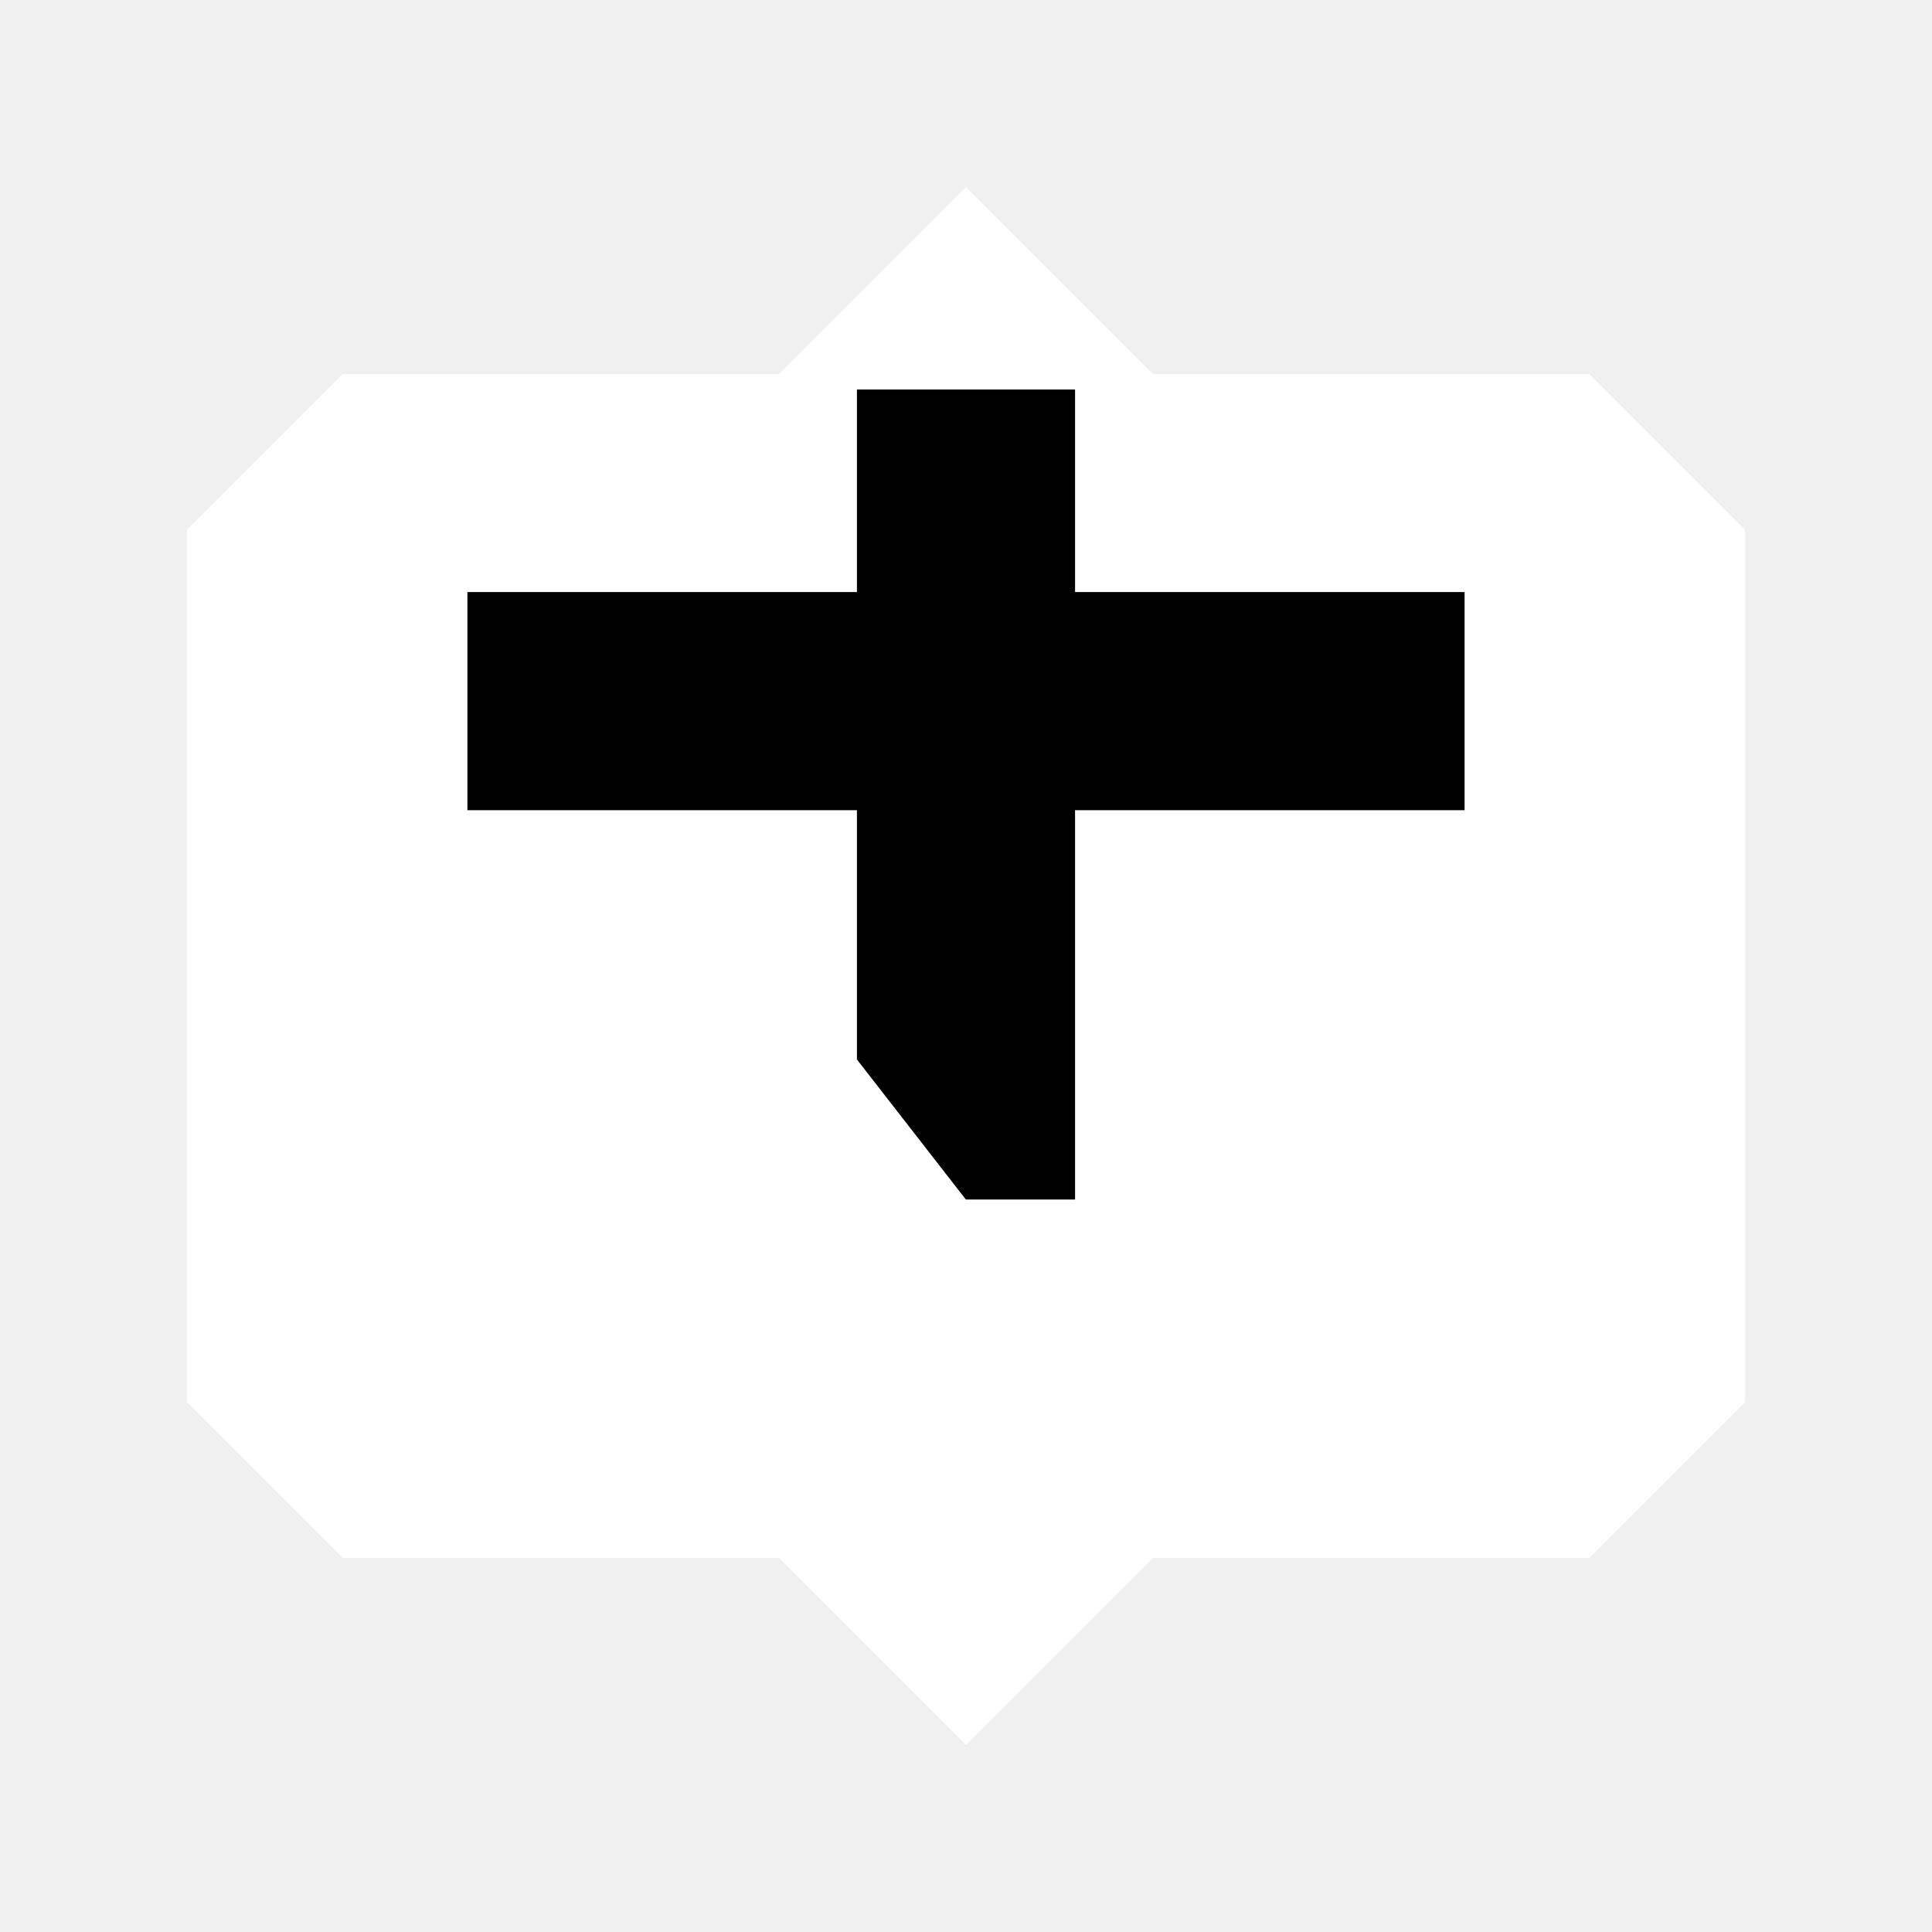
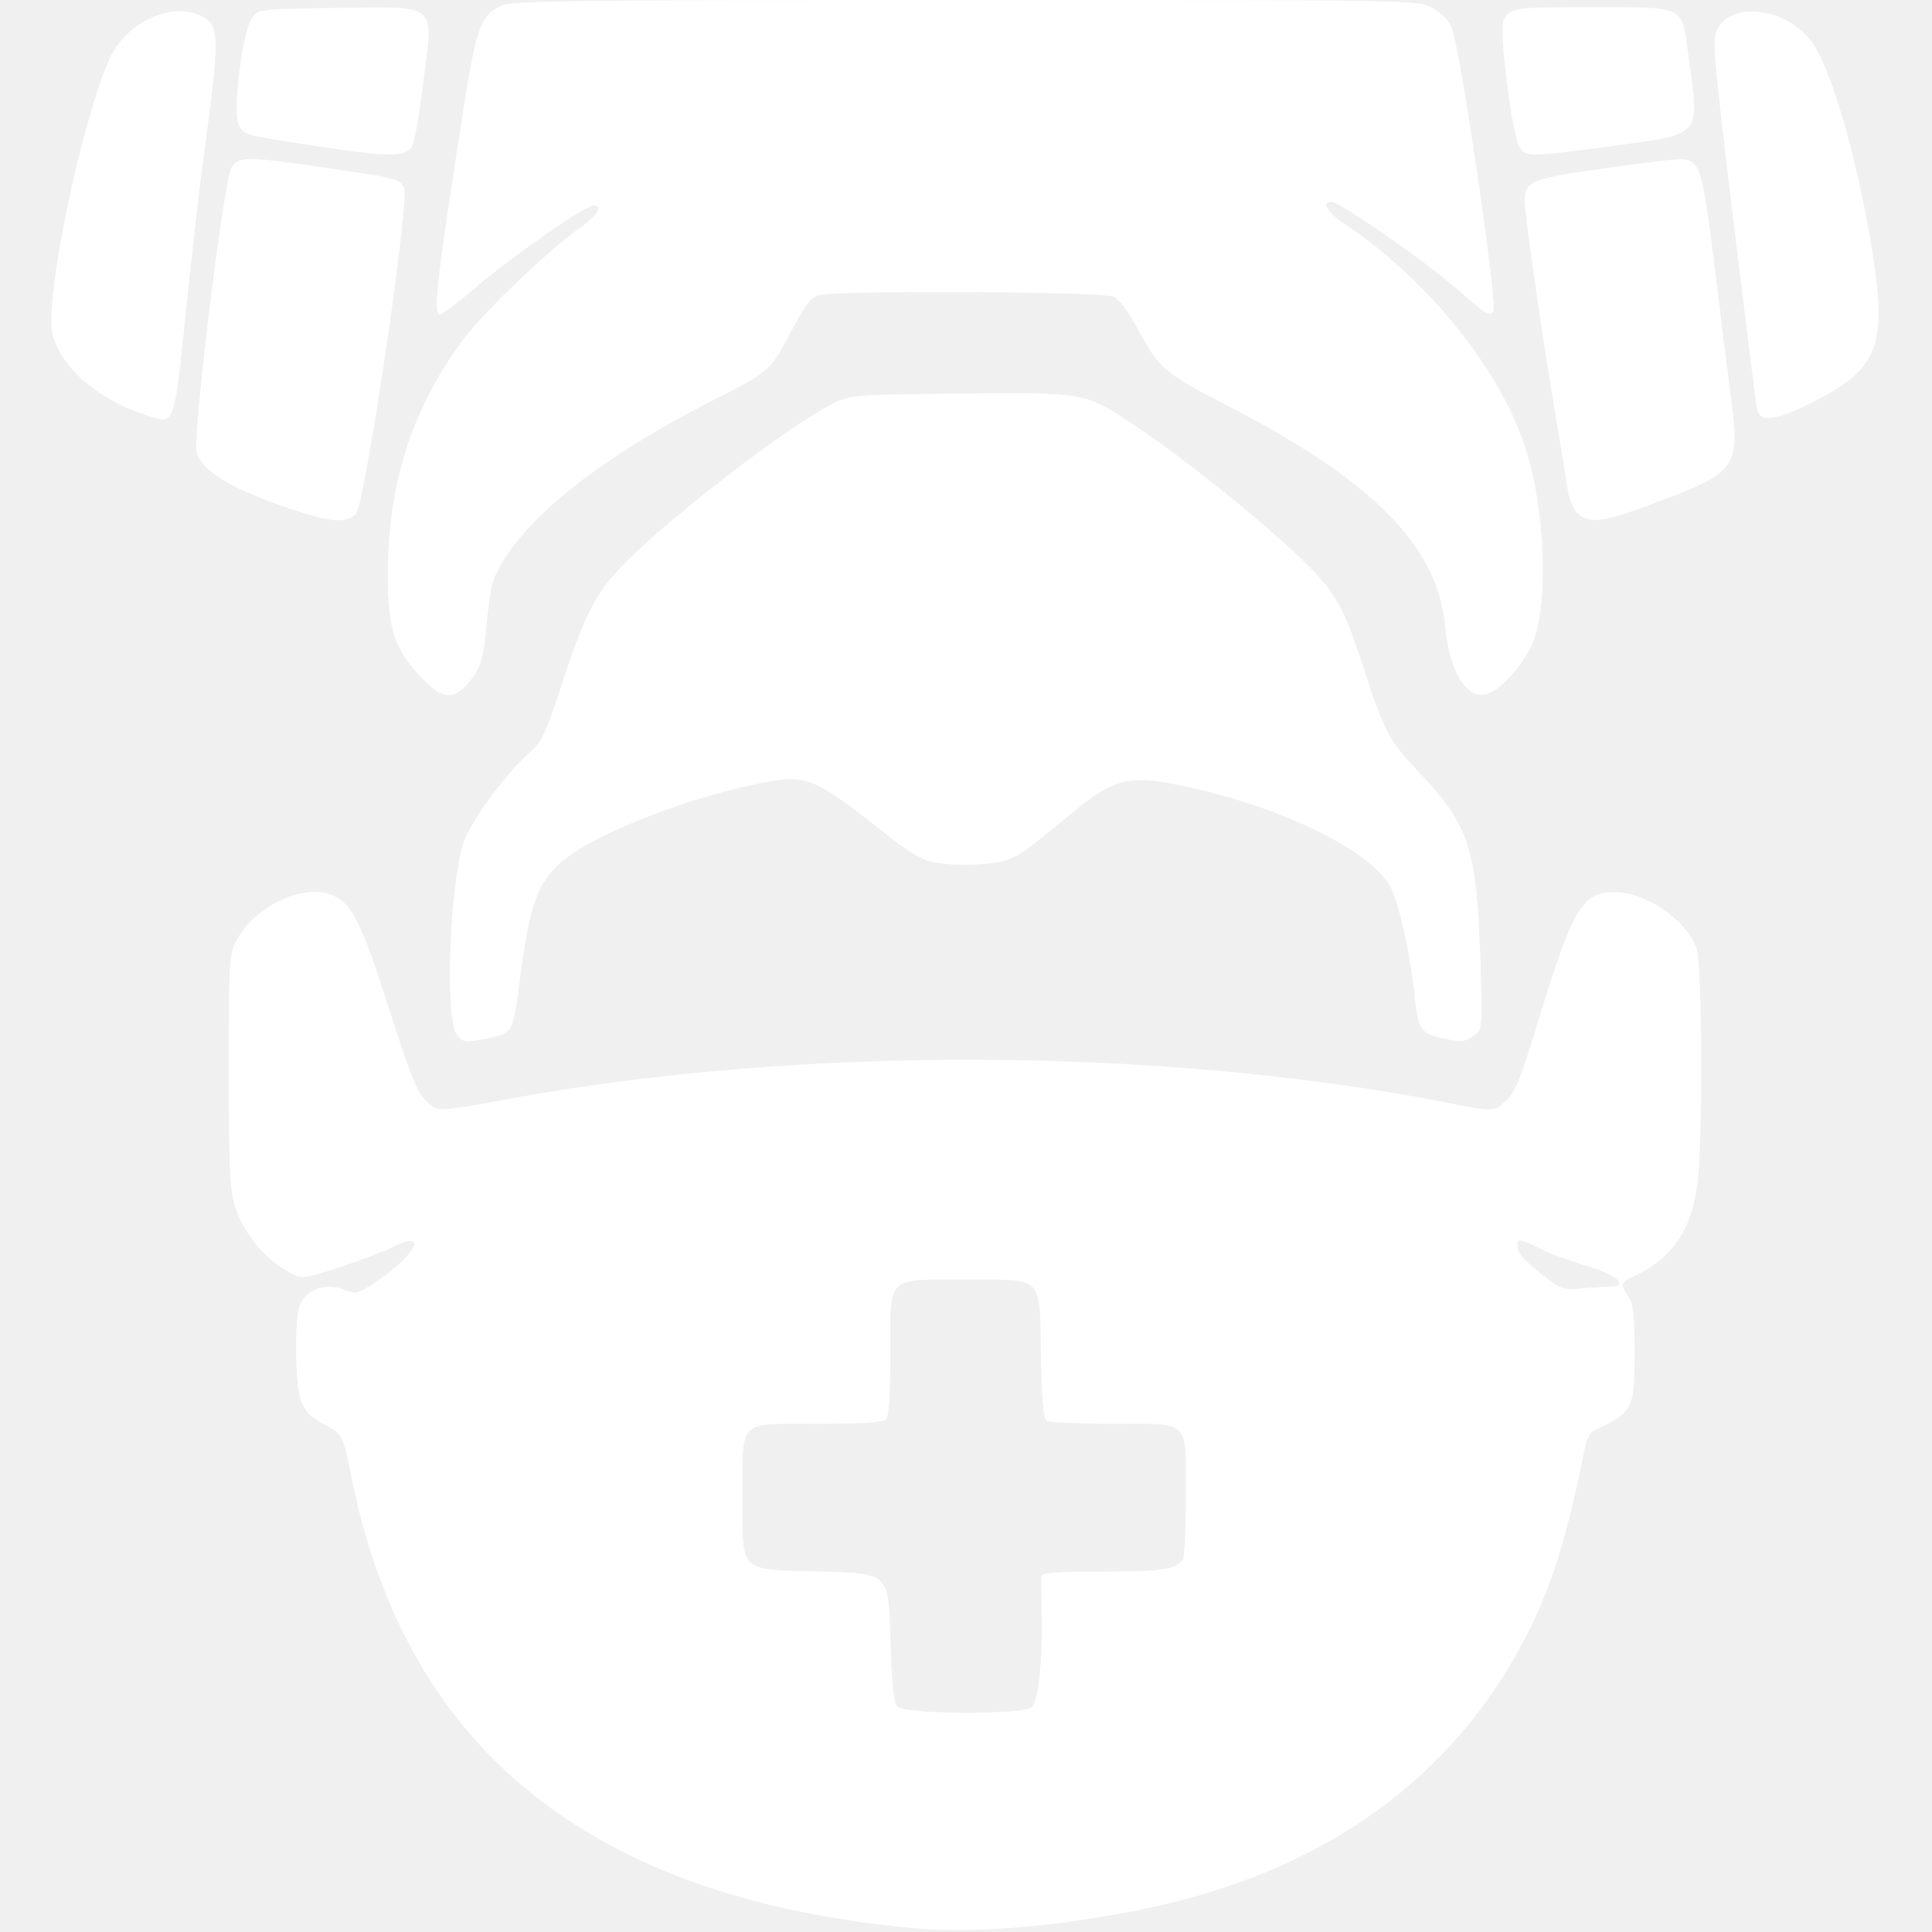
- <svg xmlns="http://www.w3.org/2000/svg" width="124" height="124" viewBox="0 0 124 124" preserveAspectRatio="xMidYMid meet">
-   <g fill="#ffffff">
-     <path d="M22 24h28l12-12 12 12h28l10 10v56l-10 10H74l-12 12-12-12H22L12 90V34l10-10Z" />
-     <path fill="#000000" d="M30 38h25v-13h14v13h25v14H69v25H55V52H30V38Z" />
-     <path fill="#ffffff" d="M37 77h11l7-9 7 9h11l-12 16H49L37 77Z" />
+ <svg xmlns="http://www.w3.org/2000/svg" viewBox="0 0 508 536" width="256" height="256">
+   <g fill="white" stroke="none">
+     <path d="M 240.00 535.00 c -89.70 -8.20 -141.10 -49.20 -156.40 -124.70 -2.40 -12.20 -2.60 -12.50 -7.60 -15.10 -6.20 -3.10 -7.50 -6.10 -7.80 -18.00 -0.20 -5.90 0.10 -12.20 0.70 -14.20 1.60 -5.40 7.60 -7.50 13.40 -4.90 2.10 0.90 3.10 0.70 6.80 -1.70 11.90 -7.50 16.50 -15.80 5.90 -10.40 -2.20 1.10 -8.80 3.60 -14.60 5.50 -10.70 3.50 -10.70 3.50 -15.00 1.00 -6.20 -3.60 -11.80 -10.50 -14.00 -17.20 -1.70 -5.20 -1.90 -9.30 -1.90 -38.30 0.00 -32.50 0.00 -32.50 2.70 -37.10 5.10 -8.70 18.00 -14.60 25.40 -11.80 6.00 2.30 8.50 7.20 16.40 31.90 5.90 18.60 7.70 23.00 10.10 25.30 3.60 3.30 2.00 3.40 24.60 -0.70 79.10 -14.40 178.40 -14.10 256.60 0.90 15.70 3.10 15.00 3.10 18.60 -0.20 2.50 -2.30 4.00 -6.10 9.00 -22.50 9.50 -31.00 12.10 -35.30 20.90 -35.30 9.10 0.00 20.60 8.10 23.00 16.10 1.40 4.90 1.60 50.30 0.30 63.50 -1.50 13.60 -6.80 21.80 -17.30 26.70 -4.30 2.00 -4.40 2.30 -2.00 5.90 1.40 2.20 1.70 5.00 1.70 15.40 0.00 15.90 -0.50 16.80 -11.50 21.90 -0.80 0.40 -1.80 2.20 -2.20 4.10 -5.10 25.80 -9.50 39.70 -16.90 53.80 -20.30 38.90 -56.00 64.30 -104.50 74.50 -24.00 5.00 -47.80 7.10 -64.40 5.60 m 32.30 -61.40 c 1.80 -1.80 3.00 -13.40 2.70 -26.00 -0.10 -5.00 -0.20 -9.70 -0.10 -10.30 0.10 -1.00 4.20 -1.30 17.20 -1.30 16.50 0.00 20.20 -0.60 22.10 -3.40 0.40 -0.60 0.80 -8.50 0.80 -17.50 0.00 -21.60 1.60 -20.10 -20.40 -20.10 -9.40 0.00 -17.60 -0.40 -18.30 -0.80 -0.80 -0.50 -1.30 -6.10 -1.50 -17.90 -0.40 -22.80 1.10 -21.30 -21.00 -21.30 -22.20 0.00 -20.80 -1.40 -20.80 20.80 0.00 11.70 -0.40 17.20 -1.20 18.00 -0.80 0.80 -6.50 1.20 -18.90 1.20 -22.40 0.00 -20.90 -1.50 -20.90 20.10 0.00 21.60 -1.50 20.30 22.20 20.90 18.30 0.50 18.30 0.50 18.80 18.10 0.40 12.80 0.90 18.00 1.90 19.30 1.90 2.30 35.10 2.40 37.40 0.20 m 160.00 -116.60 c 5.90 0.00 2.60 -3.20 -5.80 -5.70 -4.40 -1.30 -10.30 -3.40 -13.10 -4.80 -6.10 -3.00 -6.40 -3.00 -6.40 -0.70 0.00 2.00 2.10 4.20 8.50 9.10 3.50 2.70 4.60 3.00 9.00 2.60 2.80 -0.30 6.30 -0.50 7.80 -0.50" />
+     <path d="M 112.60 286.80 c -3.20 -4.60 -1.80 -41.50 2.00 -53.10 1.90 -5.60 11.10 -18.30 17.70 -24.30 4.10 -3.70 4.80 -5.10 9.20 -18.50 6.10 -18.80 9.40 -25.60 15.80 -32.50 10.80 -11.90 44.10 -37.90 58.20 -45.60 6.00 -3.30 6.00 -3.30 35.90 -3.60 34.00 -0.40 35.50 -0.20 46.00 6.60 14.50 9.20 38.70 28.50 50.90 40.50 8.30 8.10 10.90 12.90 16.40 30.20 5.50 16.80 6.70 19.10 15.40 28.20 13.50 14.30 15.60 20.90 16.60 51.40 0.60 19.70 0.60 19.70 -2.10 21.40 -2.40 1.60 -3.30 1.70 -8.20 0.60 -6.40 -1.50 -6.90 -2.30 -7.90 -11.60 -1.10 -11.00 -4.20 -25.20 -6.50 -30.00 -5.10 -10.40 -30.90 -23.00 -58.90 -28.70 -14.00 -2.80 -18.10 -1.80 -29.60 7.70 -13.70 11.20 -14.40 11.70 -18.20 13.10 -4.60 1.60 -16.40 1.80 -21.60 0.30 -2.00 -0.50 -6.50 -3.20 -10.00 -6.00 -21.10 -16.80 -23.40 -17.90 -34.10 -16.10 -18.00 3.10 -42.80 12.10 -54.30 19.70 -9.40 6.30 -12.10 12.30 -14.90 34.00 -2.00 15.80 -2.10 16.10 -8.40 17.40 -7.00 1.50 -7.70 1.40 -9.40 -1.10" />
+     <path d="M 103.60 188.70 c -8.10 -8.20 -10.10 -14.10 -10.00 -29.70 0.10 -25.60 7.10 -46.70 21.70 -65.80 5.70 -7.40 23.10 -23.90 30.80 -29.40 5.50 -3.80 7.50 -6.80 4.60 -6.80 -2.30 0.00 -22.00 13.70 -32.20 22.30 -5.50 4.70 -10.30 8.30 -10.70 8.00 -1.60 -0.90 -0.20 -12.50 6.70 -56.40 3.80 -24.10 4.90 -26.90 11.10 -29.50 2.80 -1.20 24.00 -1.40 128.40 -1.40 123.30 0.00 125.10 0.00 129.00 2.00 2.20 1.10 4.70 3.40 5.60 5.20 2.20 4.20 12.90 76.50 11.70 79.10 -0.80 1.70 -1.90 1.00 -10.30 -6.30 -9.90 -8.50 -32.30 -24.00 -34.60 -24.00 -3.00 0.00 -1.20 2.90 3.90 6.30 22.90 15.40 42.80 40.10 49.80 61.70 5.80 17.80 6.60 44.70 1.80 55.10 -2.90 6.10 -8.90 12.60 -12.60 13.50 -5.50 1.40 -10.30 -6.60 -11.40 -19.10 -2.10 -22.20 -20.40 -40.50 -61.40 -61.50 -16.30 -8.40 -18.00 -9.80 -23.70 -20.50 -2.60 -4.80 -5.30 -8.50 -6.80 -9.20 -2.70 -1.40 -77.10 -1.80 -82.00 -0.40 -1.90 0.50 -3.70 2.90 -7.20 9.50 -6.20 11.70 -5.90 11.50 -22.70 20.00 -32.50 16.70 -53.50 33.90 -60.00 49.00 -0.70 1.60 -1.60 7.30 -2.10 12.70 -0.90 10.20 -1.70 12.70 -5.80 17.20 -3.60 3.80 -6.50 3.50 -11.60 -1.60" />
+     <path d="M 71.00 142.60 c -19.50 -6.10 -29.20 -11.60 -30.50 -17.40 -1.00 -4.80 7.50 -74.50 9.60 -78.40 1.90 -3.60 3.80 -3.60 29.40 0.20 16.80 2.50 17.20 2.60 18.60 5.10 1.70 3.20 -10.90 88.10 -13.40 90.60 -2.30 2.20 -6.20 2.20 -13.70 -0.10" />
+     <path d="M 425.90 143.80 c -2.80 -0.90 -4.40 -3.90 -5.30 -9.80 -0.20 -1.90 -1.60 -10.20 -3.00 -18.50 -3.80 -22.50 -8.60 -56.10 -8.60 -59.80 0.00 -5.50 1.70 -6.20 24.30 -9.30 20.70 -2.80 20.70 -2.80 22.80 -0.80 2.10 2.10 3.10 7.70 6.40 34.90 0.80 6.60 2.30 18.90 3.40 27.30 3.00 22.60 2.70 23.00 -22.30 32.30 -10.40 3.90 -14.60 4.80 -17.70 3.70" />
+     <path d="M 27.50 115.50 c -13.90 -4.20 -25.00 -13.70 -27.00 -23.20 -2.00 -9.90 7.80 -57.20 15.70 -75.60 4.50 -10.40 17.40 -16.50 25.80 -12.20 5.00 2.60 5.00 5.80 0.50 39.00 -1.30 9.60 -3.60 29.70 -5.10 44.60 -3.10 30.00 -3.00 29.50 -9.90 27.40" />
+     <path d="M 473.50 113.80 c -0.30 -1.30 -3.20 -24.90 -6.60 -52.50 -5.70 -47.50 -5.90 -50.30 -4.40 -53.30 4.00 -7.70 19.00 -5.80 26.00 3.40 5.80 7.70 13.80 36.10 17.60 62.80 3.10 22.40 0.10 28.80 -17.80 37.70 -9.50 4.70 -14.00 5.30 -14.80 1.90" />
+     <path d="M 73.00 40.40 c -19.80 -3.00 -19.40 -2.90 -20.80 -5.90 -1.70 -3.80 1.10 -26.00 3.70 -29.50 1.80 -2.50 1.80 -2.50 23.90 -2.80 28.30 -0.30 26.50 -1.90 23.50 21.60 -1.70 13.10 -2.50 16.90 -3.90 17.90 -2.40 1.80 -8.30 1.50 -26.40 -1.30" />
+     <path d="M 407.60 40.80 c -2.20 -3.50 -5.80 -32.50 -4.40 -35.20 1.80 -3.50 2.50 -3.60 24.40 -3.60 26.30 0.00 25.00 -0.70 26.90 14.00 3.00 22.10 3.90 21.10 -21.10 24.50 -23.40 3.10 -24.00 3.10 -25.80 0.30" />
  </g>
</svg>
